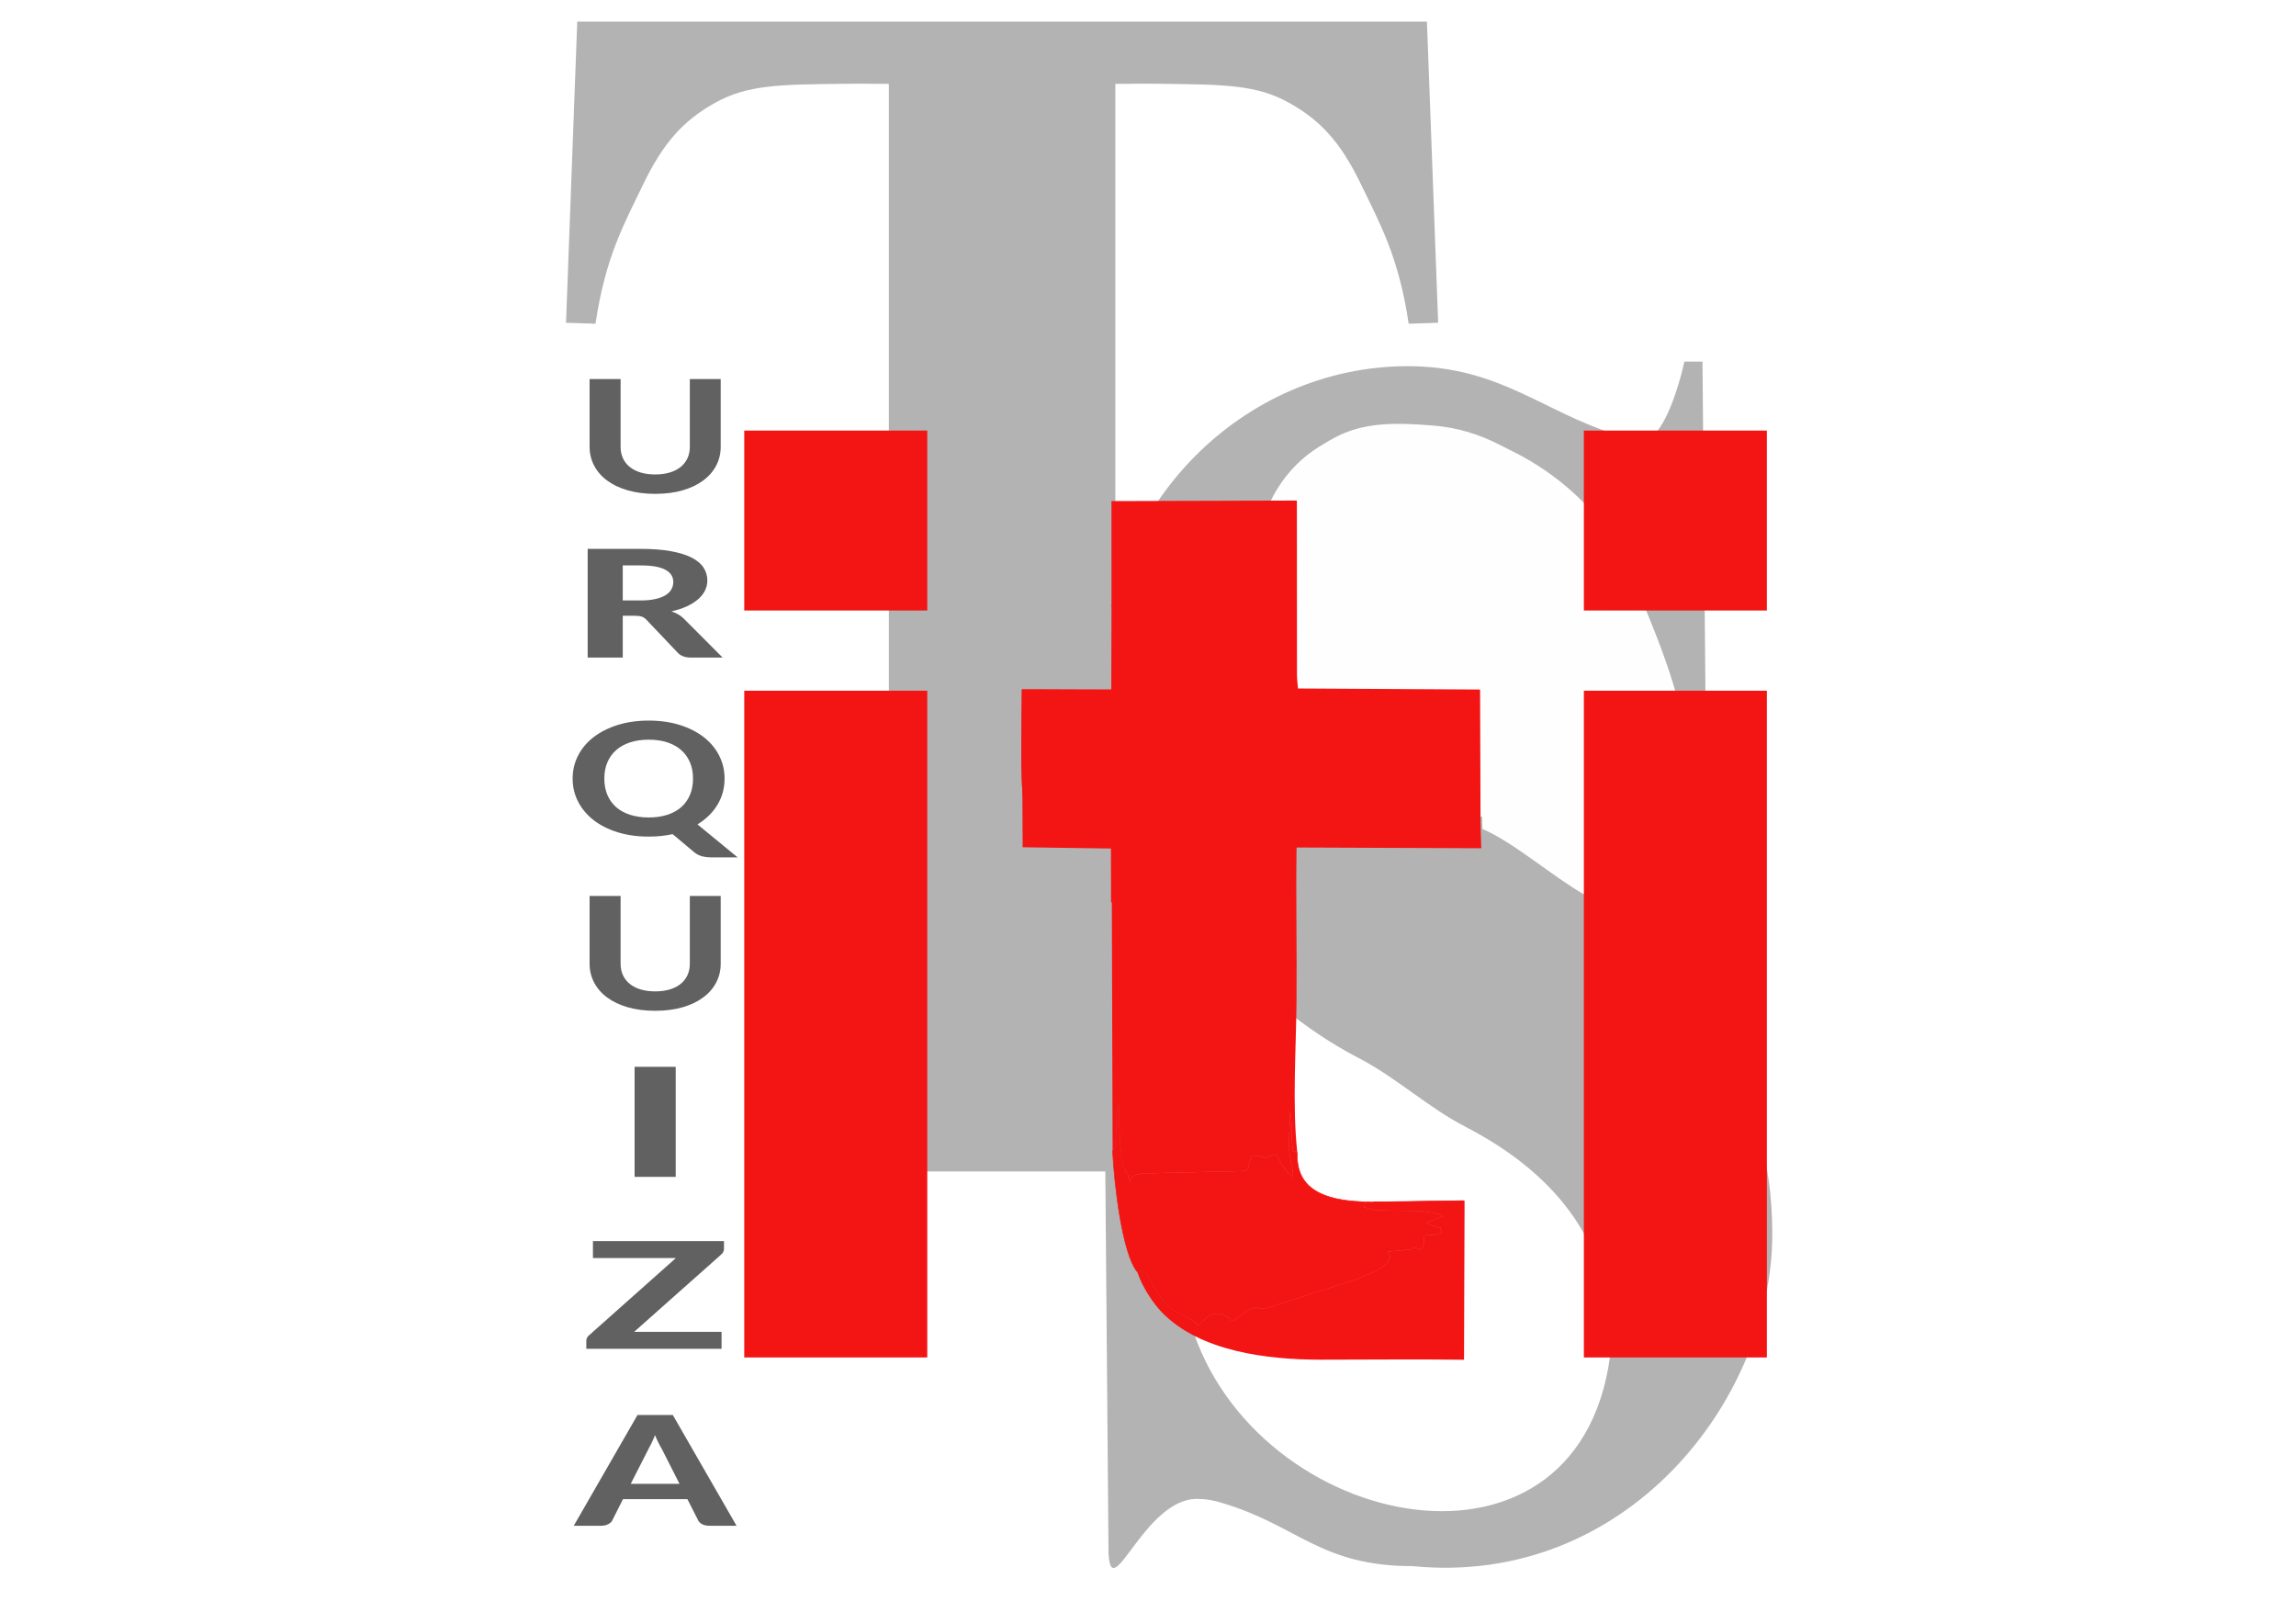
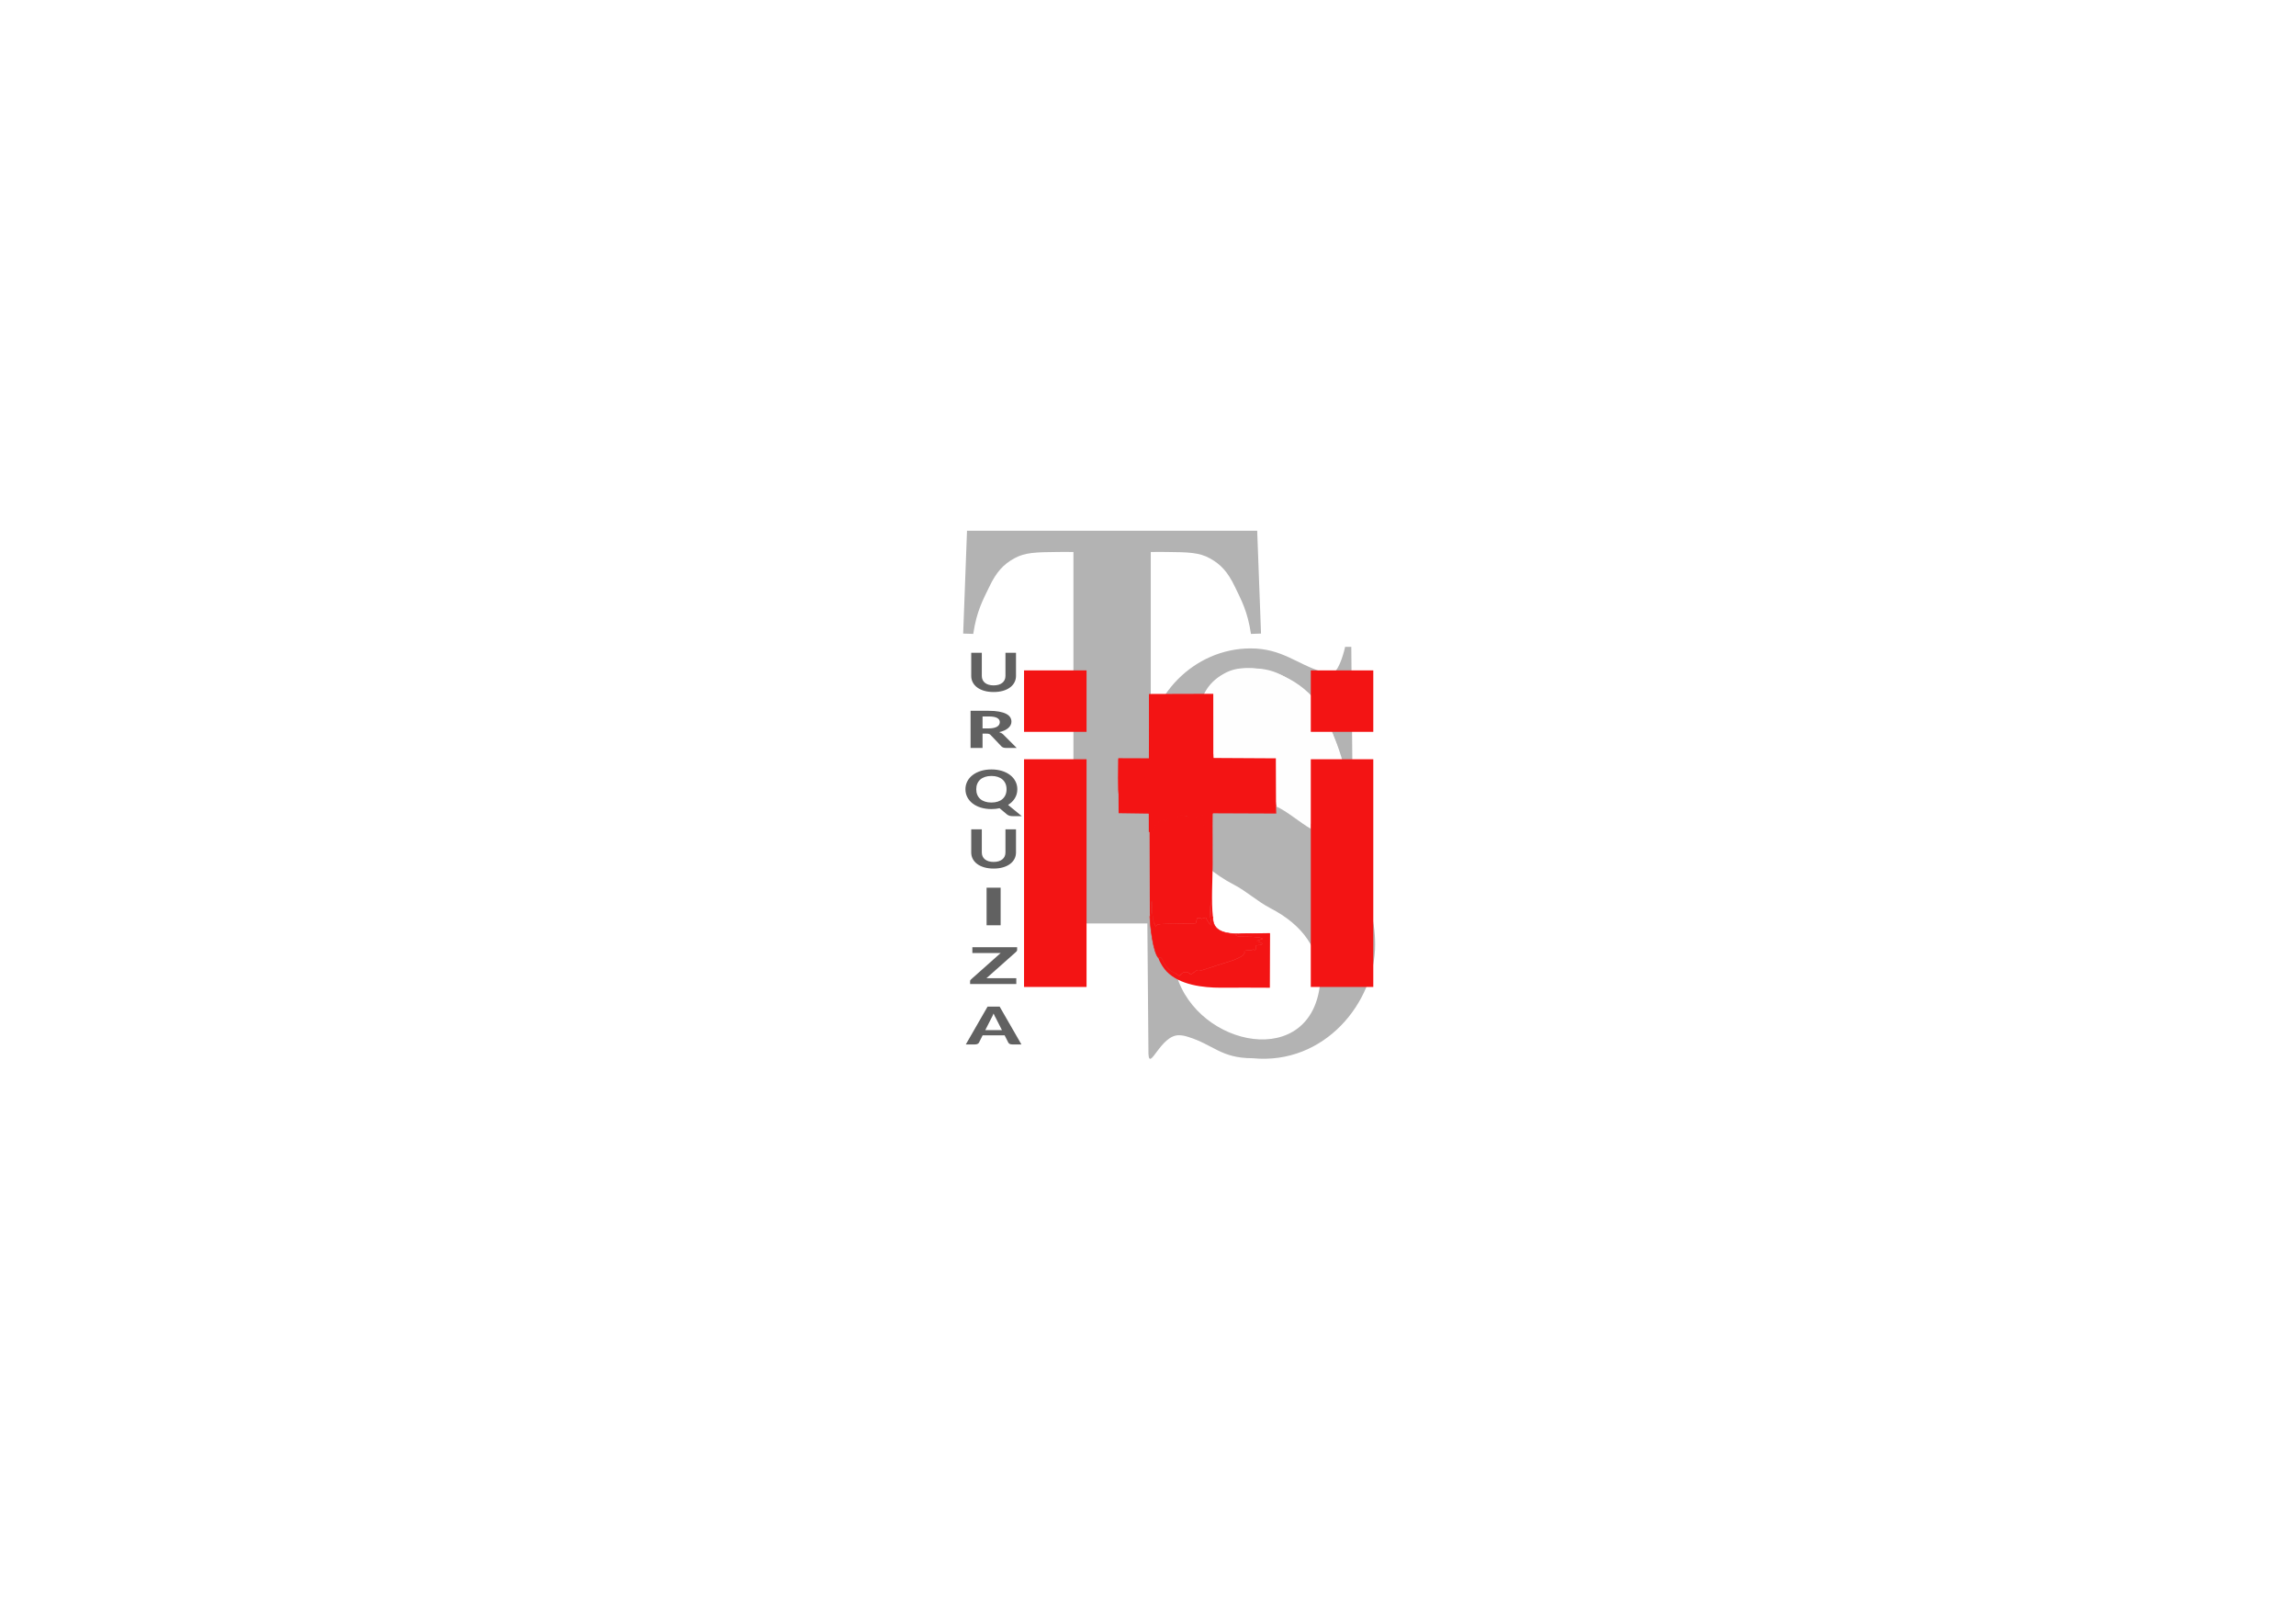
<svg xmlns="http://www.w3.org/2000/svg" xml:space="preserve" width="297mm" height="210mm" version="1.1" style="shape-rendering:geometricPrecision; text-rendering:geometricPrecision; image-rendering:optimizeQuality; fill-rule:evenodd; clip-rule:evenodd" viewBox="0 0 29700 21000">
  <defs>
    <style type="text/css">
   
    .str0 {stroke:#F31414;stroke-width:20;stroke-miterlimit:22.926}
    .str1 {stroke:#F31414;stroke-width:7.62;stroke-miterlimit:22.926}
+     .fil6 {fill:none}
    .fil3 {fill:#616161}
    .fil0 {fill:#B3B3B3}
    .fil5 {fill:#F31414}
    .fil4 {fill:#FEFEFE}
    .fil2 {fill:#616161;fill-rule:nonzero}
    .fil1 {fill:#B3B3B3;fill-rule:nonzero}
   
  </style>
  </defs>
  <g id="Layer_x0020_1">
-     <g id="_669086632">
-       <g>
-         <path class="fil0" d="M15727.72 12333.62c-201.56,-122.36 -557.85,-814.86 -704.75,-1058.97 -463.72,-770.54 -733.78,-1565.26 -733.78,-2564.98 0,-2158.49 1776.71,-3973.73 3920.78,-3973.73 1189.13,0 1750.17,595.86 2713.31,890.18 127.48,41.66 237.25,60.59 336.4,60.59 240.77,0 444.18,-631.27 529.16,-1009.95 77.9,0 155.8,0 233.7,0 14.5,1619.54 28.98,3239.06 43.47,4858.59 -223.21,14.56 -316.09,-166.45 -350.19,-435.58 -187.66,-704.35 -424.56,-1179.46 -561.08,-1554.9 -835.71,-2298.26 -4665.88,-3051.71 -4936.86,-248.99 0,1238.28 799.42,2155.65 2041.85,2799.09 487.47,252.44 974.93,504.9 1462.4,757.35 775.51,401.61 1286.81,1030.44 1764.91,1481.3 201.56,122.36 557.85,814.86 704.76,1058.97 463.71,770.54 733.77,1565.26 733.77,2564.98 0,2158.49 -1898.28,4568.87 -4650.13,4297.89 -1189.13,0 -1476.66,-514.82 -2439.81,-809.15 -127.48,-41.65 -237.25,-60.58 -336.39,-60.58 -693.08,-20.26 -1123.24,1390.02 -1159.82,706.25 -14.49,-1619.54 -27.09,-3340.56 -41.59,-4960.09 181.62,-532.43 1005.4,1709.91 1103.74,1980.35 811.64,2731.76 5142.41,3611.06 5443.35,269.25 0,-1238.28 -647.45,-2165.78 -1889.89,-2809.22 -487.47,-252.44 -893.88,-636.58 -1381.35,-889.03 -775.51,-401.61 -1256.42,-898.76 -1845.96,-1349.62z" />
-         <path class="fil1" d="M11497.77 1084.76c-341.24,0 -197.97,-5.08 -582.02,-1 -839.65,8.91 -1246.59,14.61 -1657.2,241.29 -410.6,226.69 -676.25,512.82 -941.74,1065.59 -244.96,510.03 -483.44,926.78 -613.83,1796.36l-381.15 -12.74 145.26 -3895 5495.51 0 5495.52 0 145.26 3895 -381.15 12.74c-130.39,-869.58 -368.87,-1286.33 -613.83,-1796.36 -265.49,-552.77 -531.14,-838.9 -941.74,-1065.59 -410.61,-226.68 -817.55,-232.38 -1657.2,-241.29 -384.05,-4.08 -240.78,1 -582.02,1l0 10595.07c0,750.64 1.49,1382.11 -6.99,1740.33 -9.12,384.97 91.98,968.34 485.27,1159.18 191.4,92.88 355.5,172.62 669,194.91l20.26 376.96 -2632.38 0 -2632.37 0 20.26 -376.96c313.5,-22.29 477.6,-102.03 669,-194.91 393.29,-190.84 494.39,-774.21 485.27,-1159.18 -8.48,-358.22 -6.99,-989.69 -6.99,-1740.33l0 -10595.07z" />
-         <path class="fil2" d="M8475.48 6136.26c71.25,0 134.18,-8.68 189.82,-25.66 55.13,-16.61 101.93,-40.76 139.91,-71.71 38.49,-30.94 67.6,-68.69 87.88,-112.84 20.3,-44.16 30.17,-93.59 30.17,-147.93l0 -875.91 399.42 0 0 875.91c0,88.31 -19.77,169.82 -58.79,244.17 -39,74.35 -95.17,138.88 -168.48,192.84 -72.81,54.34 -161.74,96.61 -266.29,126.8 -104.53,30.19 -222.58,45.29 -353.64,45.29 -131.06,0 -249.12,-15.1 -354.17,-45.29 -105.05,-30.19 -194.5,-72.46 -267.31,-126.8 -73.32,-53.96 -129.49,-118.49 -168.5,-192.84 -39.01,-74.35 -58.78,-155.86 -58.78,-244.17l0 -875.91 400.99 0 0 875.91c0,54.34 9.88,103.77 30.15,147.93 20.28,44.15 49.41,81.9 87.9,112.84 37.96,30.95 84.77,55.1 139.89,71.71 55.64,16.98 118.58,25.66 189.83,25.66z" />
-         <path class="fil2" d="M8055.63 7963.9l0 540.83 -453.99 0 0 -1405.75 688.32 0c152.14,0 283.1,10.11 392.35,30.35 108.67,20.23 197.94,48.05 267.24,84.18 69.3,35.77 120.39,79.11 152.11,128.97 32.29,50.23 48.16,105.14 48.16,165.11 0,45.89 -9.98,89.6 -30.54,130.78 -20.56,41.2 -51.1,79.13 -90.46,113.45 -39.94,33.96 -88.08,64.3 -145.64,90.69 -56.97,26.72 -123.35,48.04 -197.94,64.3 28.79,9.75 55.8,21.68 81.05,35.4 25.26,13.73 48.76,30.35 70.49,50.23l510.97 512.29 -407.6 0c-72.26,0 -128.05,-18.78 -166.81,-55.99l-416.41 -438.24c-17.03,-16.98 -36.42,-28.91 -57.57,-36.12 -21.12,-6.88 -51.66,-10.48 -90.43,-10.48l-153.3 0zm0 -197.99l230.83 0c73.41,0 136.84,-6.14 189.69,-18.07 53.44,-11.91 97.5,-28.54 132.14,-49.49 34.07,-21.31 59.92,-46.6 76.37,-75.87 16.45,-29.27 24.66,-61.05 24.66,-95.74 0,-68.28 -34.06,-121.03 -102.78,-158.24 -68.71,-37.21 -174.44,-55.64 -316.58,-55.64l-234.33 0 0 453.05z" />
-         <path class="fil2" d="M9372.85 10069.5c0,124.54 -30.69,237.38 -92.06,338.9 -61.37,101.13 -147.7,185.67 -258.47,253.6l519.54 426.82 -328.68 0c-47.83,0 -90.48,-4.53 -127.41,-13.21 -36.93,-9.06 -71.77,-26.41 -104.53,-52.09l-280.32 -235.48c-97.26,21.51 -200.24,32.09 -308.93,32.09 -147.69,0 -281.34,-18.88 -402.51,-56.24 -120.67,-37.74 -224.68,-90.19 -311.01,-156.99 -86.33,-67.17 -152.91,-146.81 -200.22,-238.51 -47.33,-91.7 -70.74,-191.34 -70.74,-298.89 0,-106.8 23.41,-206.42 70.74,-298.13 47.31,-91.71 113.89,-170.95 200.22,-237.75 86.33,-66.42 190.34,-118.88 311.01,-157 121.17,-37.73 254.82,-56.98 402.51,-56.98 147.2,0 281.36,19.25 402.02,56.98 120.66,38.12 224.14,90.58 309.95,157.75 85.82,66.8 152.39,146.05 198.68,237.76 46.8,91.33 70.21,190.57 70.21,297.37zm-408.25 0c0,-78.12 -13.01,-148.31 -39.53,-210.2 -26.52,-61.89 -64.49,-114.73 -113.38,-158.12 -49.41,-43.4 -109.22,-76.61 -179.93,-100.01 -70.74,-23.02 -150.83,-34.72 -239.77,-34.72 -89.43,0 -170.05,11.7 -240.79,34.72 -71.24,23.4 -131.57,56.61 -180.98,100.01 -48.88,43.39 -86.84,96.23 -113.37,158.12 -26.52,61.89 -39.52,132.08 -39.52,210.2 0,78.87 13,149.45 39.52,211.72 26.53,62.27 64.49,114.72 113.37,158.12 49.41,43.02 109.74,75.85 180.98,98.87 70.74,22.65 151.36,34.35 240.79,34.35 88.94,0 169.03,-11.7 239.77,-34.35 70.71,-23.02 130.52,-55.85 179.93,-98.87 48.89,-43.4 86.86,-95.85 113.38,-158.12 26.52,-62.27 39.53,-132.85 39.53,-211.72z" />
-         <path class="fil2" d="M9365.07 16051.75l0 102.01c0,30.07 -15.94,57.62 -48.52,82.67l-1113.61 988.9 1130.9 0 0 219.04 -1749.52 0 0 -107.01c0,-27.91 14.62,-52.97 44.53,-75.52l1113.62 -990.68 -1072.43 0 0 -219.41 1695.03 0z" />
-         <path class="fil2" d="M9527.64 19733.48l-344.29 0c-39.56,0 -71.54,-5.89 -95.38,-17.68 -23.85,-12.15 -41.3,-26.88 -52.93,-44.93l-143.06 -281.75 -833.38 0 -141.34 280.65c-8.72,15.83 -26.17,30.56 -51.77,43.82 -25.58,13.26 -56.98,19.89 -94.77,19.89l-348.95 0 824.67 -1433.08 456.54 0 824.66 1433.08zm-1368.44 -542.88l630.42 0 -229.71 -453.02c-13.98,-22.46 -27.93,-48.25 -42.46,-78.44 -15.11,-29.83 -29.67,-62.25 -44.78,-97.61 -13.38,35.36 -27.93,68.14 -42.46,98.34 -14.54,30.2 -28.49,56.35 -40.71,78.82l-230.3 451.91z" />
-         <path class="fil2" d="M8475.48 12821.96c71.25,0 134.18,-8.68 189.82,-25.66 55.13,-16.61 101.93,-40.76 139.91,-71.71 38.49,-30.94 67.6,-68.69 87.88,-112.84 20.3,-44.16 30.17,-93.59 30.17,-147.93l0 -875.91 399.42 0 0 875.91c0,88.31 -19.77,169.82 -58.79,244.17 -39,74.34 -95.17,138.88 -168.48,192.84 -72.81,54.34 -161.74,96.61 -266.29,126.8 -104.53,30.19 -222.58,45.28 -353.64,45.28 -131.06,0 -249.12,-15.09 -354.17,-45.28 -105.05,-30.19 -194.5,-72.46 -267.31,-126.8 -73.32,-53.96 -129.49,-118.5 -168.5,-192.84 -39.01,-74.35 -58.78,-155.86 -58.78,-244.17l0 -875.91 400.99 0 0 875.91c0,54.34 9.88,103.77 30.15,147.93 20.28,44.15 49.41,81.9 87.9,112.84 37.96,30.95 84.77,55.1 139.89,71.71 55.64,16.98 118.58,25.66 189.83,25.66z" />
-         <polygon class="fil3" points="8208.81,13797.62 8740.63,13797.62 8740.63,15220.86 8208.81,15220.86 " />
-       </g>
-       <g>
-         <path class="fil4" d="M16506.58 6484.53l259.16 -0.73 1.42 2280.6 13.55 149.89 2355.18 13.4c92.06,136.69 20.49,1400.19 40.01,1793.87 393.48,164.65 917.96,622.19 1316.17,847.06l42.06 -2641.97c162.27,-83.12 837.83,-23.64 1084.02,-33.48 -126.4,-561.46 -247.88,-710.19 -314.29,-962.08 -252.19,-10.55 -673.82,37.74 -785,-63.92l-31.36 -1218.31c-129.98,-89.06 -249.07,-266.86 -381.67,-389.45 -416.61,-385.11 -929.28,-704.43 -1561.33,-755.09 -738,-59.16 -1196.46,-35.02 -1739.75,507.29 -103.52,103.34 -314.85,307.69 -298.17,472.92z" />
-         <path class="fil5" d="M14382.11 11661.21l10.25 3225.53c85.95,-92.5 4.43,-461.04 81.9,-605.55 6.05,219.89 0.35,578.35 59.16,794.4 56.34,206.92 36.03,-23.59 74.32,210.87 6.12,-7.72 12.62,-31.95 15.51,-25.15 0.15,0.37 -9.89,-93.11 262.58,-87.43l1241.95 -29.7c36.58,-82.49 32.08,-127.09 59.46,-198.75 307.96,2.77 9.23,72.25 324.29,-17.35 55.55,110.51 116.37,236.65 215.46,292.43 -9.27,-204.56 -57.92,-224.31 -52.65,-460.45 3.28,-146.36 11.75,-334.84 23.66,-473.74l12.67 473.87c36.02,212.41 -36.13,79.61 70.72,148.84 -67.1,-614.95 -14.98,-1349.17 -10.01,-1974.55 5.26,-660.6 -9.25,-1323.19 0.28,-1983.44 -76.44,98.32 -47.28,27.28 -69.86,197.85 -2.56,19.28 -1.43,174.67 -1.81,207.09 -1.17,102.36 -0.37,237.39 -37.36,303.14l-12.19 -328.92c-234.75,30.78 -149.94,-27.26 -201.55,129.56l-70.79 -404.27c-141.6,62.88 -420.76,76.51 -587.88,43.32 -125.22,-24.85 -36.57,-8.66 -89.9,-30.52 -233.98,-95.92 -87.68,24.15 -425.36,98.47 -107.17,23.59 -179.82,2.42 -268.4,100.83 -36.08,40.09 -15.59,10.97 -42.91,79.83 -85.14,-153.99 38.73,-111.25 -120.96,-85.62 -190.53,30.56 -313.05,237.08 -320.96,413.53l-139.62 -14.12z" />
-         <path class="fil5 str0" d="M14382.11 11661.21l139.62 14.12c7.91,-176.45 130.43,-382.97 320.96,-413.53 159.69,-25.63 35.82,-68.37 120.96,85.62 27.32,-68.86 6.83,-39.74 42.91,-79.83 88.58,-98.41 161.23,-77.24 268.4,-100.83 337.68,-74.32 191.38,-194.39 425.36,-98.47 53.33,21.86 -35.32,5.67 89.9,30.52 167.12,33.19 446.28,19.56 587.88,-43.32l70.79 404.27c51.61,-156.82 -33.2,-98.78 201.55,-129.56l12.19 328.92c36.99,-65.75 36.19,-200.78 37.36,-303.14 0.38,-32.42 -0.75,-187.81 1.81,-207.09 22.58,-170.57 -6.58,-99.53 69.86,-197.85l2378.89 9.55 -8.8 -288.22 -327.26 -161.58c-76.61,-51.65 -186.44,-131.54 -259.64,-186.54l-818.59 -557.72c-176.77,-127.77 -781.82,-343.01 -975.84,-364.26 -394.13,-43.17 -1387.39,-100.66 -1755.94,-1.74l-723.34 168.66c-208.7,88.62 -51.26,124.63 -283.14,162.04 -83.67,13.5 -323.58,13.65 -424.72,18.34 -2.46,41.43 -2.67,106.22 -10.6,144.28 -2.42,11.63 -6.02,23.82 -8.75,34.22l-42.15 95.04c-52.45,-79.99 -47.59,-212.32 -81.07,-283.36 -60.02,113.68 -50.27,534.96 -80.27,811.43 -8.51,78.37 -9.39,175.82 -4.46,206.98 -31.42,-162.65 13.54,-121.49 -57.49,-329.85l-40.13 -101.97c-43.24,-155.18 -20.13,-1195.96 -20.13,-1403.64l10.2 2025.33 1142.26 16.34 1.42 696.84z" />
-         <path class="fil5 str0" d="M14385.12 8926.67l-1156.89 -3.97c0,207.68 -23.11,1248.46 20.13,1403.64l40.13 101.97c71.03,208.36 26.07,167.2 57.49,329.85 -4.93,-31.16 -4.05,-128.61 4.46,-206.98 30,-276.47 20.25,-697.75 80.27,-811.43 33.48,71.04 28.62,203.37 81.07,283.36l42.15 -95.04c2.73,-10.4 6.33,-22.59 8.75,-34.22 7.93,-38.06 8.14,-102.85 10.6,-144.28 101.14,-4.69 341.05,-4.84 424.72,-18.34 231.88,-37.41 74.44,-73.42 283.14,-162.04l723.34 -168.66c368.55,-98.92 1361.81,-41.43 1755.94,1.74 194.02,21.25 799.07,236.49 975.84,364.26l818.59 557.72c73.2,55 183.03,134.89 259.64,186.54l327.26 161.58 -5.86 -1744.68 -2355.18 -13.4 -13.55 -149.89c-104.78,15.01 -43.37,32.16 -98.38,-5.25l1.99 -296.43c-85.66,-133.73 -46.63,-200.4 -81.49,-355.68 -32.03,115.48 -27.91,148.32 -26,287.46 1.31,94.7 15.2,51.14 -1.81,160.16 -20.35,130.42 3.55,49.96 -48.7,126.55 -70.78,-229.56 -183.84,-438.57 -325.53,-620.81l-1165.2 0.28c67.9,-102.36 52.7,75.95 -125.36,-26.3l-73.39 -56.63 -82.1 146.95c-138.99,155.69 6.91,-112.09 -65.99,86.7 -0.97,-0.87 -158.75,29.93 -81.28,-195.09 -107.55,227.67 -52.3,156.41 -71.01,462.25 -3.52,57.69 -19.95,199.03 -32.12,251.83 -39.46,171.18 10.21,149.88 -105.67,196.28z" />
-         <path class="fil5 str1" d="M14392.36 14886.74c20.28,425.58 123.76,1323.67 317.73,1560.88 158.49,-34.31 124.51,56.74 256.52,262.69 211.65,330.17 362.56,254.32 531.49,432.61 101.52,-81.86 154.78,-183.71 307.85,-145.41 10.17,2.55 20.51,9.02 30.53,12.41 10.11,3.41 19.93,11.04 29.84,14.69 98.18,36.16 -3.99,129 204.95,-28.41 179.21,-135.02 151.81,-59.57 316.33,-78.82l1174.76 -377.58c9.12,-3.62 19.68,-8.11 28.56,-11.99 131.4,-57.35 360.22,-135.38 389.73,-266.59 18.01,-80.06 -199.88,-59.79 227.84,-98 184.34,-16.47 -24.45,-81.87 167.74,3.62 61.97,-84.88 38.32,-32.71 43.19,-186.77 144.29,-17.73 137.57,13.77 229.16,-45.83 -43.13,-113.67 16.57,-14.29 -79.35,-68.33 -10.02,-5.64 -47.75,-21.91 -58.1,-26.72 -8.84,-4.09 -24.45,-10 -31.91,-13.27 -7.63,-3.34 -23.2,-6.43 -32.79,-13.29l216.35 -81.08c-134.13,-107.37 -697.38,-55.42 -894.45,-85.13l-135.29 -36.48c92.7,-98.91 -5.15,-28.06 136.42,-64.36l1161.1 -16.47c-1.58,86.77 -1070.69,24.26 -1325.71,12.61 -463.15,-21.15 -844.88,-155.44 -823.46,-632.69l0 0c-106.85,-69.23 -34.7,63.57 -70.72,-148.84l-12.67 -473.87c-11.91,138.9 -20.38,327.38 -23.66,473.74 -5.27,236.14 43.38,255.89 52.65,460.45 -99.09,-55.78 -159.91,-181.92 -215.46,-292.43 -315.06,89.6 -16.33,20.12 -324.29,17.35 -27.38,71.66 -22.88,116.26 -59.46,198.75l-1241.95 29.7c-272.47,-5.68 -262.43,87.8 -262.58,87.43 -2.89,-6.8 -9.39,17.43 -15.51,25.15 -38.29,-234.46 -17.98,-3.95 -74.32,-210.87 -58.81,-216.05 -53.11,-574.51 -59.16,-794.4 -77.47,144.51 4.05,513.05 -81.9,605.55z" />
-         <path class="fil5" d="M14710.09 16447.62c68.14,206.42 212.21,414.29 317.9,523.66 497.28,514.69 1383.36,613.54 2051.05,614.08 618.36,0.51 1241.16,-8.03 1858.91,0.92l7.18 -2057.21 -1175.67 16.51c-132.71,13.5 -43.72,-34.55 -136.42,64.36l135.29 36.48c197.07,29.71 760.32,-22.24 894.45,85.13l-216.35 81.08c9.59,6.86 25.16,9.95 32.79,13.29 7.46,3.27 23.07,9.18 31.91,13.27 10.35,4.81 48.08,21.08 58.1,26.72 95.92,54.04 36.22,-45.34 79.35,68.33 -91.59,59.6 -84.87,28.1 -229.16,45.83 -4.87,154.06 18.78,101.89 -43.19,186.77 -192.19,-85.49 16.6,-20.09 -167.74,-3.62 -427.72,38.21 -209.83,17.94 -227.84,98 -29.51,131.21 -258.33,209.24 -389.73,266.59 -8.88,3.88 -19.44,8.37 -28.56,11.99l-1174.76 377.58c-164.52,19.25 -137.12,-56.2 -316.33,78.82 -208.94,157.41 -106.77,64.57 -204.95,28.41 -9.91,-3.65 -19.73,-11.28 -29.84,-14.69 -10.02,-3.39 -20.36,-9.86 -30.53,-12.41 -153.07,-38.3 -206.33,63.55 -307.85,145.41 -168.93,-178.29 -319.84,-102.44 -531.49,-432.61 -132.01,-205.95 -98.03,-297 -256.52,-262.69z" />
-         <path class="fil5 str0" d="M14387.94 7826.61l-2.82 1100.06c115.88,-46.4 66.21,-25.1 105.67,-196.28 12.17,-52.8 28.6,-194.14 32.12,-251.83 18.71,-305.84 -36.54,-234.58 71.01,-462.25 -77.47,225.02 80.31,194.22 81.28,195.09 72.9,-198.79 -73,68.99 65.99,-86.7l82.1 -146.95 73.39 56.63c178.06,102.25 193.26,-76.06 125.36,26.3l1165.2 -0.28c141.69,182.24 254.75,391.25 325.53,620.81 52.25,-76.59 28.35,3.87 48.7,-126.55 17.01,-109.02 3.12,-65.46 1.81,-160.16 -1.91,-139.14 -6.03,-171.98 26,-287.46 34.86,155.28 -4.17,221.95 81.49,355.68l-84.1 -1754.57 -163.39 22.26c-0.79,9.6 -3.73,122.3 -5.94,128.02 -63.67,164.55 39.54,33.01 -105.88,157.44 -7.14,-146.61 -11.57,-93.27 -10.84,-201.22 0.38,-54.84 13.18,-82.65 8.42,-163.95 -337.58,1.61 -1144.45,-48.59 -1378.46,36.45 71.94,-155.02 100.09,54.09 115.78,85.7 -271.72,220.36 149.11,-44.86 -116.44,55.53 -295.06,111.54 -99.72,68.21 -242.56,257.54l-121.81 -198.3 -81.08 614.9c-38.03,126.64 71.07,154.67 -96.53,324.09z" />
-         <path class="fil5 str0" d="M14387.94 7826.61c167.6,-169.42 58.5,-197.45 96.53,-324.09l81.08 -614.9 121.81 198.3c142.84,-189.33 -52.5,-146 242.56,-257.54 265.55,-100.39 -155.28,164.83 116.44,-55.53 -15.69,-31.61 -43.84,-240.72 -115.78,-85.7 234.01,-85.04 1040.88,-34.84 1378.46,-36.45 4.76,81.3 -8.04,109.11 -8.42,163.95 -0.73,107.95 3.7,54.61 10.84,201.22 145.42,-124.43 42.21,7.11 105.88,-157.44 2.21,-5.72 5.15,-118.42 5.94,-128.02l163.39 -22.26 84.1 1754.57 -1.99 296.43c55.01,37.41 -6.4,20.26 98.38,5.25l-1.42 -2280.6 -259.16 0.73 -2119.45 6.06 0.81 1336.02z" />
-         <polygon class="fil5" points="9627.4,8933.26 11994.62,8933.26 11994.62,17556.61 9627.4,17556.61 " />
-         <polygon class="fil5" points="9627.4,5568.68 11994.62,5568.68 11994.62,7895.77 9627.4,7895.77 " />
-         <polygon class="fil5" points="20488.13,8933.26 22855.35,8933.26 22855.35,17556.61 20488.13,17556.61 " />
-         <polygon class="fil5" points="20488.13,5568.68 22855.35,5568.68 22855.35,7895.77 20488.13,7895.77 " />
-       </g>
+     <g id="_1380174064">
+       <path class="fil0" d="M15329.98 10980.88c-68.84,-41.79 -190.52,-278.3 -240.69,-361.67 -158.37,-263.15 -250.6,-534.57 -250.6,-875.99 0,-737.18 606.79,-1357.12 1339.03,-1357.12 406.12,0 597.72,203.5 926.66,304.02 43.53,14.23 81.02,20.69 114.88,20.69 82.23,0 151.7,-215.59 180.72,-344.92 26.61,0 53.22,0 79.82,0 4.95,553.11 9.9,1106.21 14.85,1659.32 -76.24,4.97 -107.96,-56.85 -119.6,-148.77 -64.09,-240.55 -145,-402.81 -191.62,-531.03 -285.42,-784.9 -1593.51,-1042.22 -1686.05,-85.03 0,422.9 273.02,736.2 697.34,955.95 166.48,86.21 332.96,172.43 499.44,258.65 264.85,137.16 439.47,351.92 602.75,505.9 68.84,41.78 190.52,278.29 240.69,361.66 158.37,263.15 250.6,534.57 250.6,875.99 0,737.18 -648.3,1560.37 -1588.12,1467.83 -406.11,0 -504.31,-175.82 -833.25,-276.34 -43.53,-14.23 -81.02,-20.69 -114.88,-20.69 -236.7,-6.92 -383.61,474.72 -396.1,241.2 -4.96,-553.11 -9.26,-1140.88 -14.21,-1693.98 62.03,-181.84 343.37,583.97 376.95,676.33 277.19,932.96 1756.25,1233.25 1859.03,91.95 0,-422.89 -221.12,-739.66 -645.44,-959.4 -166.48,-86.22 -305.28,-217.41 -471.76,-303.63 -264.86,-137.16 -429.1,-306.94 -630.44,-460.92z" />
+       <path class="fil1" d="M13885.36 7139.14c-116.54,0 -67.61,-1.73 -198.77,-0.34 -286.76,3.04 -425.74,4.99 -565.97,82.41 -140.23,77.42 -230.96,175.14 -321.63,363.92 -83.66,174.18 -165.1,316.51 -209.63,613.49l-130.18 -4.35 49.61 -1330.22 1876.84 0 1876.84 0 49.61 1330.22 -130.17 4.35c-44.53,-296.98 -125.98,-439.31 -209.64,-613.49 -90.67,-188.78 -181.39,-286.5 -321.62,-363.92 -140.23,-77.42 -279.21,-79.37 -565.97,-82.41 -131.16,-1.39 -82.23,0.34 -198.78,0.34l0 3618.45c0,256.36 0.51,472.02 -2.38,594.36 -3.12,131.48 31.41,330.71 165.73,395.89 65.37,31.72 121.41,58.95 228.48,66.57l6.92 128.73 -899.02 0 -899.01 0 6.92 -128.73c107.07,-7.62 163.11,-34.85 228.48,-66.57 134.31,-65.18 168.84,-264.41 165.72,-395.89 -2.89,-122.34 -2.38,-338 -2.38,-594.36l0 -3618.45z" />
+       <path class="fil2" d="M12853.18 8864.34c24.33,0 45.83,-2.96 64.83,-8.76 18.83,-5.67 34.81,-13.92 47.78,-24.49 13.14,-10.57 23.09,-23.46 30.01,-38.54 6.94,-15.08 10.31,-31.96 10.31,-50.52l0 -299.14 136.41 0 0 299.14c0,30.16 -6.75,58 -20.08,83.39 -13.32,25.39 -32.5,47.43 -57.54,65.86 -24.87,18.55 -55.24,32.99 -90.94,43.3 -35.7,10.31 -76.02,15.47 -120.78,15.47 -44.76,0 -85.08,-5.16 -120.96,-15.47 -35.87,-10.31 -66.42,-24.75 -91.29,-43.3 -25.04,-18.43 -44.22,-40.47 -57.55,-65.86 -13.32,-25.39 -20.07,-53.23 -20.07,-83.39l0 -299.14 136.95 0 0 299.14c0,18.56 3.37,35.44 10.29,50.52 6.93,15.08 16.88,27.97 30.03,38.54 12.96,10.57 28.95,18.82 47.77,24.49 19,5.8 40.5,8.76 64.83,8.76z" />
+       <path class="fil2" d="M12709.79 9488.52l0 184.71 -155.05 0 0 -480.1 235.08 0c51.96,0 96.69,3.45 134,10.37 37.11,6.91 67.6,16.41 91.27,28.75 23.66,12.21 41.11,27.01 51.95,44.04 11.02,17.16 16.44,35.91 16.44,56.39 0,15.67 -3.41,30.6 -10.43,44.67 -7.02,14.06 -17.45,27.02 -30.89,38.74 -13.64,11.6 -30.08,21.96 -49.74,30.97 -19.46,9.13 -42.13,16.41 -67.6,21.96 9.83,3.33 19.05,7.41 27.68,12.09 8.62,4.69 16.65,10.37 24.07,17.16l174.51 174.96 -139.21 0c-24.67,0 -43.73,-6.42 -56.97,-19.13l-142.21 -149.66c-5.81,-5.8 -12.44,-9.88 -19.66,-12.34 -7.21,-2.35 -17.64,-3.58 -30.88,-3.58l-52.36 0zm0 -67.62l78.84 0c25.07,0 46.73,-2.09 64.78,-6.17 18.25,-4.07 33.3,-9.75 45.13,-16.9 11.63,-7.28 20.46,-15.92 26.08,-25.91 5.62,-10 8.42,-20.85 8.42,-32.7 0,-23.32 -11.63,-41.34 -35.1,-54.04 -23.47,-12.71 -59.57,-19 -108.12,-19l-80.03 0 0 154.72z" />
+       <path class="fil2" d="M13159.65 10207.63c0,42.53 -10.48,81.07 -31.44,115.74 -20.96,34.54 -50.44,63.41 -88.27,86.61l177.43 145.77 -112.25 0c-16.34,0 -30.9,-1.55 -43.51,-4.51 -12.61,-3.1 -24.51,-9.02 -35.7,-17.79l-95.74 -80.42c-33.21,7.34 -68.38,10.95 -105.5,10.95 -50.44,0 -96.09,-6.44 -137.47,-19.2 -41.21,-12.89 -76.73,-30.8 -106.22,-53.62 -29.48,-22.94 -52.22,-50.13 -68.38,-81.45 -16.16,-31.32 -24.15,-65.35 -24.15,-102.08 0,-36.47 7.99,-70.5 24.15,-101.82 16.16,-31.32 38.9,-58.38 68.38,-81.19 29.49,-22.69 65.01,-40.61 106.22,-53.62 41.38,-12.89 87.03,-19.46 137.47,-19.46 50.27,0 96.09,6.57 137.29,19.46 41.21,13.01 76.55,30.93 105.86,53.87 29.31,22.81 52.05,49.88 67.85,81.2 15.99,31.19 23.98,65.09 23.98,101.56zm-139.42 0c0,-26.68 -4.45,-50.65 -13.5,-71.79 -9.06,-21.14 -22.03,-39.18 -38.73,-54 -16.87,-14.82 -37.3,-26.16 -61.45,-34.16 -24.16,-7.86 -51.51,-11.85 -81.88,-11.85 -30.55,0 -58.08,3.99 -82.24,11.85 -24.33,8 -44.93,19.34 -61.81,34.16 -16.69,14.82 -29.65,32.86 -38.72,54 -9.05,21.14 -13.49,45.11 -13.49,71.79 0,26.94 4.44,51.04 13.49,72.31 9.07,21.26 22.03,39.18 38.72,54 16.88,14.69 37.48,25.9 61.81,33.76 24.16,7.74 51.69,11.73 82.24,11.73 30.37,0 57.72,-3.99 81.88,-11.73 24.15,-7.86 44.58,-19.07 61.45,-33.76 16.7,-14.82 29.67,-32.74 38.73,-54 9.05,-21.27 13.5,-45.37 13.5,-72.31z" />
+       <path class="fil2" d="M13156.99 12250.7l0 34.84c0,10.27 -5.44,19.68 -16.56,28.23l-380.33 337.73 386.23 0 0 74.81 -597.5 0 0 -36.55c0,-9.53 4.99,-18.09 15.21,-25.79l380.32 -338.34 -366.25 0 0 -74.93 578.88 0z" />
+       <path class="fil2" d="M13212.52 13508.09l-117.59 0c-13.51,0 -24.43,-2.01 -32.57,-6.04 -8.14,-4.15 -14.11,-9.18 -18.08,-15.34l-48.86 -96.23 -284.62 0 -48.26 95.85c-2.98,5.41 -8.94,10.44 -17.68,14.97 -8.74,4.53 -19.47,6.79 -32.37,6.79l-119.17 0 281.64 -489.43 155.92 0 281.64 489.43zm-467.36 -185.41l215.31 0 -78.46 -154.71c-4.77,-7.67 -9.53,-16.48 -14.5,-26.79 -5.16,-10.19 -10.13,-21.26 -15.29,-33.33 -4.57,12.07 -9.54,23.27 -14.5,33.58 -4.97,10.31 -9.73,19.25 -13.9,26.92l-78.66 154.33z" />
+       <path class="fil2" d="M12853.18 11147.65c24.33,0 45.83,-2.96 64.83,-8.76 18.83,-5.67 34.81,-13.92 47.78,-24.49 13.14,-10.57 23.09,-23.46 30.01,-38.54 6.94,-15.08 10.31,-31.96 10.31,-50.52l0 -299.14 136.41 0 0 299.14c0,30.16 -6.75,58 -20.08,83.39 -13.32,25.39 -32.5,47.43 -57.54,65.86 -24.87,18.56 -55.24,33 -90.94,43.31 -35.7,10.3 -76.02,15.46 -120.78,15.46 -44.76,0 -85.08,-5.16 -120.96,-15.46 -35.87,-10.31 -66.42,-24.75 -91.29,-43.31 -25.04,-18.43 -44.22,-40.47 -57.55,-65.86 -13.32,-25.39 -20.07,-53.23 -20.07,-83.39l0 -299.14 136.95 0 0 299.14c0,18.56 3.37,35.44 10.29,50.52 6.93,15.08 16.88,27.97 30.03,38.54 12.96,10.57 28.95,18.82 47.77,24.49 19,5.8 40.5,8.76 64.83,8.76z" />
+       <polygon class="fil3" points="12762.11,11480.86 12943.74,11480.86 12943.74,11966.93 12762.11,11966.93 " />
+       <path class="fil4" d="M15595.98 8983.28l88.51 -0.25 0.48 778.88 4.63 51.19 804.34 4.58c31.45,46.68 7,478.19 13.67,612.64 134.38,56.23 313.5,212.49 449.5,289.29l14.36 -902.29c55.42,-28.39 286.14,-8.07 370.22,-11.43 -43.17,-191.76 -84.66,-242.55 -107.33,-328.58 -86.13,-3.6 -230.13,12.89 -268.1,-21.83l-10.71 -416.07c-44.39,-30.42 -85.06,-91.14 -130.35,-133.01 -142.28,-131.52 -317.37,-240.58 -533.23,-257.88 -252.04,-20.2 -408.62,-11.96 -594.16,173.25 -35.35,35.29 -107.53,105.08 -101.83,161.51z" />
+       <path class="fil5" d="M14870.42 10751.23l3.5 1101.59c29.36,-31.59 1.52,-157.45 27.98,-206.81 2.06,75.1 0.11,197.52 20.2,271.31 19.24,70.67 12.31,-8.06 25.38,72.02 2.09,-2.64 4.31,-10.92 5.3,-8.59 0.05,0.12 -3.38,-31.8 89.68,-29.86l424.15 -10.15c12.49,-28.17 10.96,-43.4 20.3,-67.87 105.18,0.94 3.16,24.67 110.76,-5.93 18.97,37.74 39.74,80.82 73.58,99.87 -3.16,-69.86 -19.78,-76.6 -17.98,-157.25 1.12,-49.99 4.01,-114.36 8.08,-161.79l4.33 161.83c12.3,72.55 -12.34,27.19 24.15,50.84 -22.92,-210.02 -5.12,-460.78 -3.42,-674.36 1.8,-225.61 -3.16,-451.9 0.1,-677.39 -26.11,33.58 -16.15,9.32 -23.86,67.57 -0.87,6.59 -0.49,59.66 -0.62,70.73 -0.4,34.96 -0.12,81.07 -12.76,103.53l-4.16 -112.33c-80.18,10.51 -51.21,-9.32 -68.83,44.24l-24.18 -138.06c-48.36,21.47 -143.7,26.13 -200.78,14.79 -42.76,-8.49 -12.48,-2.96 -30.7,-10.42 -79.91,-32.76 -29.94,8.24 -145.27,33.63 -36.6,8.05 -61.41,0.82 -91.66,34.43 -12.32,13.7 -5.33,3.75 -14.66,27.27 -29.07,-52.59 13.23,-38 -41.31,-29.24 -65.07,10.43 -106.91,80.96 -109.61,141.23l-47.69 -4.83z" />
+       <path class="fil5 str0" d="M14870.42 10751.23l47.69 4.83c2.7,-60.27 44.54,-130.8 109.61,-141.23 54.54,-8.76 12.24,-23.35 41.31,29.24 9.33,-23.52 2.34,-13.57 14.66,-27.27 30.25,-33.61 55.06,-26.38 91.66,-34.43 115.33,-25.39 65.36,-66.39 145.27,-33.63 18.22,7.46 -12.06,1.93 30.7,10.42 57.08,11.34 152.42,6.68 200.78,-14.79l24.18 138.06c17.62,-53.56 -11.35,-33.73 68.83,-44.24l4.16 112.33c12.64,-22.46 12.36,-68.57 12.76,-103.53 0.13,-11.07 -0.25,-64.14 0.62,-70.73 7.71,-58.25 -2.25,-33.99 23.86,-67.57l812.44 3.27 -3 -98.44 -111.77 -55.18c-26.16,-17.64 -63.67,-44.93 -88.67,-63.71l-279.57 -190.47c-60.37,-43.64 -267.01,-117.15 -333.27,-124.4 -134.61,-14.75 -473.83,-34.38 -599.69,-0.6l-247.04 57.6c-71.28,30.27 -17.51,42.57 -96.7,55.34 -28.57,4.61 -110.51,4.66 -145.05,6.27 -0.84,14.14 -0.91,36.27 -3.62,49.27 -0.83,3.97 -2.05,8.14 -2.99,11.69l-14.39 32.46c-17.91,-27.32 -16.25,-72.51 -27.69,-96.78 -20.5,38.82 -17.17,182.7 -27.42,277.12 -2.9,26.77 -3.2,60.05 -1.52,70.69 -10.73,-55.55 4.63,-41.49 -19.63,-112.65l-13.71 -34.82c-14.76,-53 -6.87,-408.45 -6.87,-479.38l3.48 691.7 390.11 5.58 0.48 237.98z" />
+       <path class="fil5 str0" d="M14871.45 9817.33l-395.1 -1.36c0,70.93 -7.89,426.38 6.87,479.38l13.71 34.82c24.26,71.16 8.9,57.1 19.63,112.65 -1.68,-10.64 -1.38,-43.92 1.52,-70.69 10.25,-94.42 6.92,-238.3 27.42,-277.12 11.44,24.27 9.78,69.46 27.69,96.78l14.39 -32.46c0.94,-3.55 2.16,-7.72 2.99,-11.69 2.71,-13 2.78,-35.13 3.62,-49.27 34.54,-1.61 116.48,-1.66 145.05,-6.27 79.19,-12.77 25.42,-25.07 96.7,-55.34l247.04 -57.6c125.86,-33.78 465.08,-14.15 599.69,0.6 66.26,7.25 272.9,80.76 333.27,124.4l279.57 190.47c25,18.78 62.51,46.07 88.67,63.71l111.77 55.18 -2.01 -595.84 -804.34 -4.58 -4.63 -51.19c-35.78,5.13 -14.81,10.98 -33.6,-1.79l0.68 -101.24c-29.25,-45.67 -15.92,-68.44 -27.83,-121.48 -10.94,39.44 -9.53,50.66 -8.88,98.18 0.45,32.34 5.19,17.46 -0.62,54.7 -6.95,44.54 1.22,17.06 -16.63,43.22 -24.17,-78.4 -62.78,-149.78 -111.18,-212.02l-397.94 0.09c23.19,-34.95 18,25.94 -42.81,-8.98l-25.06 -19.34 -28.04 50.19c-47.47,53.17 2.36,-38.29 -22.54,29.61 -0.33,-0.3 -54.22,10.22 -27.76,-66.63 -36.73,77.76 -17.86,53.42 -24.25,157.87 -1.2,19.7 -6.81,67.97 -10.97,86 -13.48,58.47 3.49,51.19 -36.09,67.04z" />
+       <path class="fil5 str1" d="M14873.92 11852.82c6.93,145.35 42.27,452.06 108.52,533.08 54.12,-11.72 42.52,19.38 87.6,89.71 72.29,112.76 123.83,86.86 181.52,147.75 34.67,-27.96 52.86,-62.74 105.14,-49.66 3.47,0.87 7,3.08 10.42,4.23 3.46,1.17 6.81,3.77 10.19,5.02 33.53,12.35 -1.36,44.06 70,-9.7 61.2,-46.11 51.84,-20.35 108.03,-26.92l401.21 -128.95c3.11,-1.24 6.72,-2.77 9.75,-4.1 44.88,-19.58 123.03,-46.23 133.1,-91.04 6.16,-27.34 -68.26,-20.42 77.82,-33.47 62.95,-5.63 -8.35,-27.96 57.28,1.24 21.17,-28.99 13.09,-11.18 14.76,-63.79 49.27,-6.06 46.98,4.7 78.26,-15.65 -14.73,-38.82 5.66,-4.88 -27.1,-23.34 -3.42,-1.93 -16.31,-7.48 -19.84,-9.12 -3.02,-1.4 -8.36,-3.42 -10.9,-4.54 -2.61,-1.14 -7.93,-2.19 -11.2,-4.54l73.89 -27.69c-45.81,-36.67 -238.17,-18.92 -305.48,-29.07l-46.2 -12.46c31.66,-33.78 -1.76,-9.58 46.59,-21.98l396.54 -5.62c-0.54,29.63 -365.67,8.28 -452.76,4.3 -158.18,-7.22 -288.54,-53.08 -281.23,-216.07l0 0c-36.49,-23.65 -11.85,21.71 -24.15,-50.84l-4.33 -161.83c-4.07,47.43 -6.96,111.8 -8.08,161.79 -1.8,80.65 14.82,87.39 17.98,157.25 -33.84,-19.05 -54.61,-62.13 -73.58,-99.87 -107.6,30.6 -5.58,6.87 -110.76,5.93 -9.34,24.47 -7.81,39.7 -20.3,67.87l-424.15 10.15c-93.06,-1.94 -89.63,29.98 -89.68,29.86 -0.99,-2.33 -3.21,5.95 -5.3,8.59 -13.07,-80.08 -6.14,-1.35 -25.38,-72.02 -20.09,-73.79 -18.14,-196.21 -20.2,-271.31 -26.46,49.36 1.38,175.22 -27.98,206.81z" />
+       <path class="fil5" d="M14982.44 12385.9c23.27,70.5 72.47,141.49 108.57,178.84 169.83,175.78 472.45,209.54 700.47,209.72 211.19,0.17 423.89,-2.74 634.86,0.32l2.46 -702.59 -401.52 5.64c-45.33,4.61 -14.93,-11.8 -46.59,21.98l46.2 12.46c67.31,10.15 259.67,-7.6 305.48,29.07l-73.89 27.69c3.27,2.35 8.59,3.4 11.2,4.54 2.54,1.12 7.88,3.14 10.9,4.54 3.53,1.64 16.42,7.19 19.84,9.12 32.76,18.46 12.37,-15.48 27.1,23.34 -31.28,20.35 -28.99,9.59 -78.26,15.65 -1.67,52.61 6.41,34.8 -14.76,63.79 -65.63,-29.2 5.67,-6.87 -57.28,-1.24 -146.08,13.05 -71.66,6.13 -77.82,33.47 -10.07,44.81 -88.22,71.46 -133.1,91.04 -3.03,1.33 -6.64,2.86 -9.75,4.1l-401.21 128.95c-56.19,6.57 -46.83,-19.19 -108.03,26.92 -71.36,53.76 -36.47,22.05 -70,9.7 -3.38,-1.25 -6.73,-3.85 -10.19,-5.02 -3.42,-1.15 -6.95,-3.36 -10.42,-4.23 -52.28,-13.08 -70.47,21.7 -105.14,49.66 -57.69,-60.89 -109.23,-34.99 -181.52,-147.75 -45.08,-70.33 -33.48,-101.43 -87.6,-89.71z" />
+       <path class="fil5 str0" d="M14872.42 9441.63l-0.97 375.7c39.58,-15.85 22.61,-8.57 36.09,-67.04 4.16,-18.03 9.77,-66.3 10.97,-86 6.39,-104.45 -12.48,-80.11 24.25,-157.87 -26.46,76.85 27.43,66.33 27.76,66.63 24.9,-67.9 -24.93,23.56 22.54,-29.61l28.04 -50.19 25.06 19.34c60.81,34.92 66,-25.97 42.81,8.98l397.94 -0.09c48.4,62.24 87.01,133.62 111.18,212.02 17.85,-26.16 9.68,1.32 16.63,-43.22 5.81,-37.24 1.07,-22.36 0.62,-54.7 -0.65,-47.52 -2.06,-58.74 8.88,-98.18 11.91,53.04 -1.42,75.81 27.83,121.48l-28.72 -599.22 -55.8 7.6c-0.27,3.27 -1.28,41.76 -2.03,43.72 -21.75,56.2 13.5,11.27 -36.16,53.77 -2.44,-50.07 -3.95,-31.86 -3.7,-68.72 0.13,-18.73 4.5,-28.23 2.87,-56 -115.29,0.55 -390.85,-16.59 -470.77,12.45 24.57,-52.94 34.18,18.47 39.54,29.27 -92.8,75.26 50.93,-15.32 -39.77,18.97 -100.77,38.09 -34.05,23.29 -82.84,87.95l-41.6 -67.72 -27.69 210c-12.98,43.25 24.27,52.82 -32.96,110.68z" />
+       <path class="fil5 str0" d="M14872.42 9441.63c57.23,-57.86 19.98,-67.43 32.96,-110.68l27.69 -210 41.6 67.72c48.79,-64.66 -17.93,-49.86 82.84,-87.95 90.7,-34.29 -53.03,56.29 39.77,-18.97 -5.36,-10.8 -14.97,-82.21 -39.54,-29.27 79.92,-29.04 355.48,-11.9 470.77,-12.45 1.63,27.77 -2.74,37.27 -2.87,56 -0.25,36.86 1.26,18.65 3.7,68.72 49.66,-42.5 14.41,2.43 36.16,-53.77 0.75,-1.96 1.76,-40.45 2.03,-43.72l55.8 -7.6 28.72 599.22 -0.68 101.24c18.79,12.77 -2.18,6.92 33.6,1.79l-0.48 -778.88 -88.51 0.25 -723.84 2.07 0.28 456.28z" />
+       <polygon class="fil5" points="13246.59,9819.58 14055.04,9819.58 14055.04,12764.64 13246.59,12764.64 " />
+       <polygon class="fil5" points="13246.59,8670.5 14055.04,8670.5 14055.04,9465.25 13246.59,9465.25 " />
+       <polygon class="fil5" points="16955.76,9819.58 17764.22,9819.58 17764.22,12764.64 16955.76,12764.64 " />
+       <polygon class="fil5" points="16955.76,8670.5 17764.22,8670.5 17764.22,9465.25 16955.76,9465.25 " />
    </g>
+     <rect class="fil6" x="11432.51" y="5716.16" width="7382.36" height="9126.22" />
  </g>
</svg>
